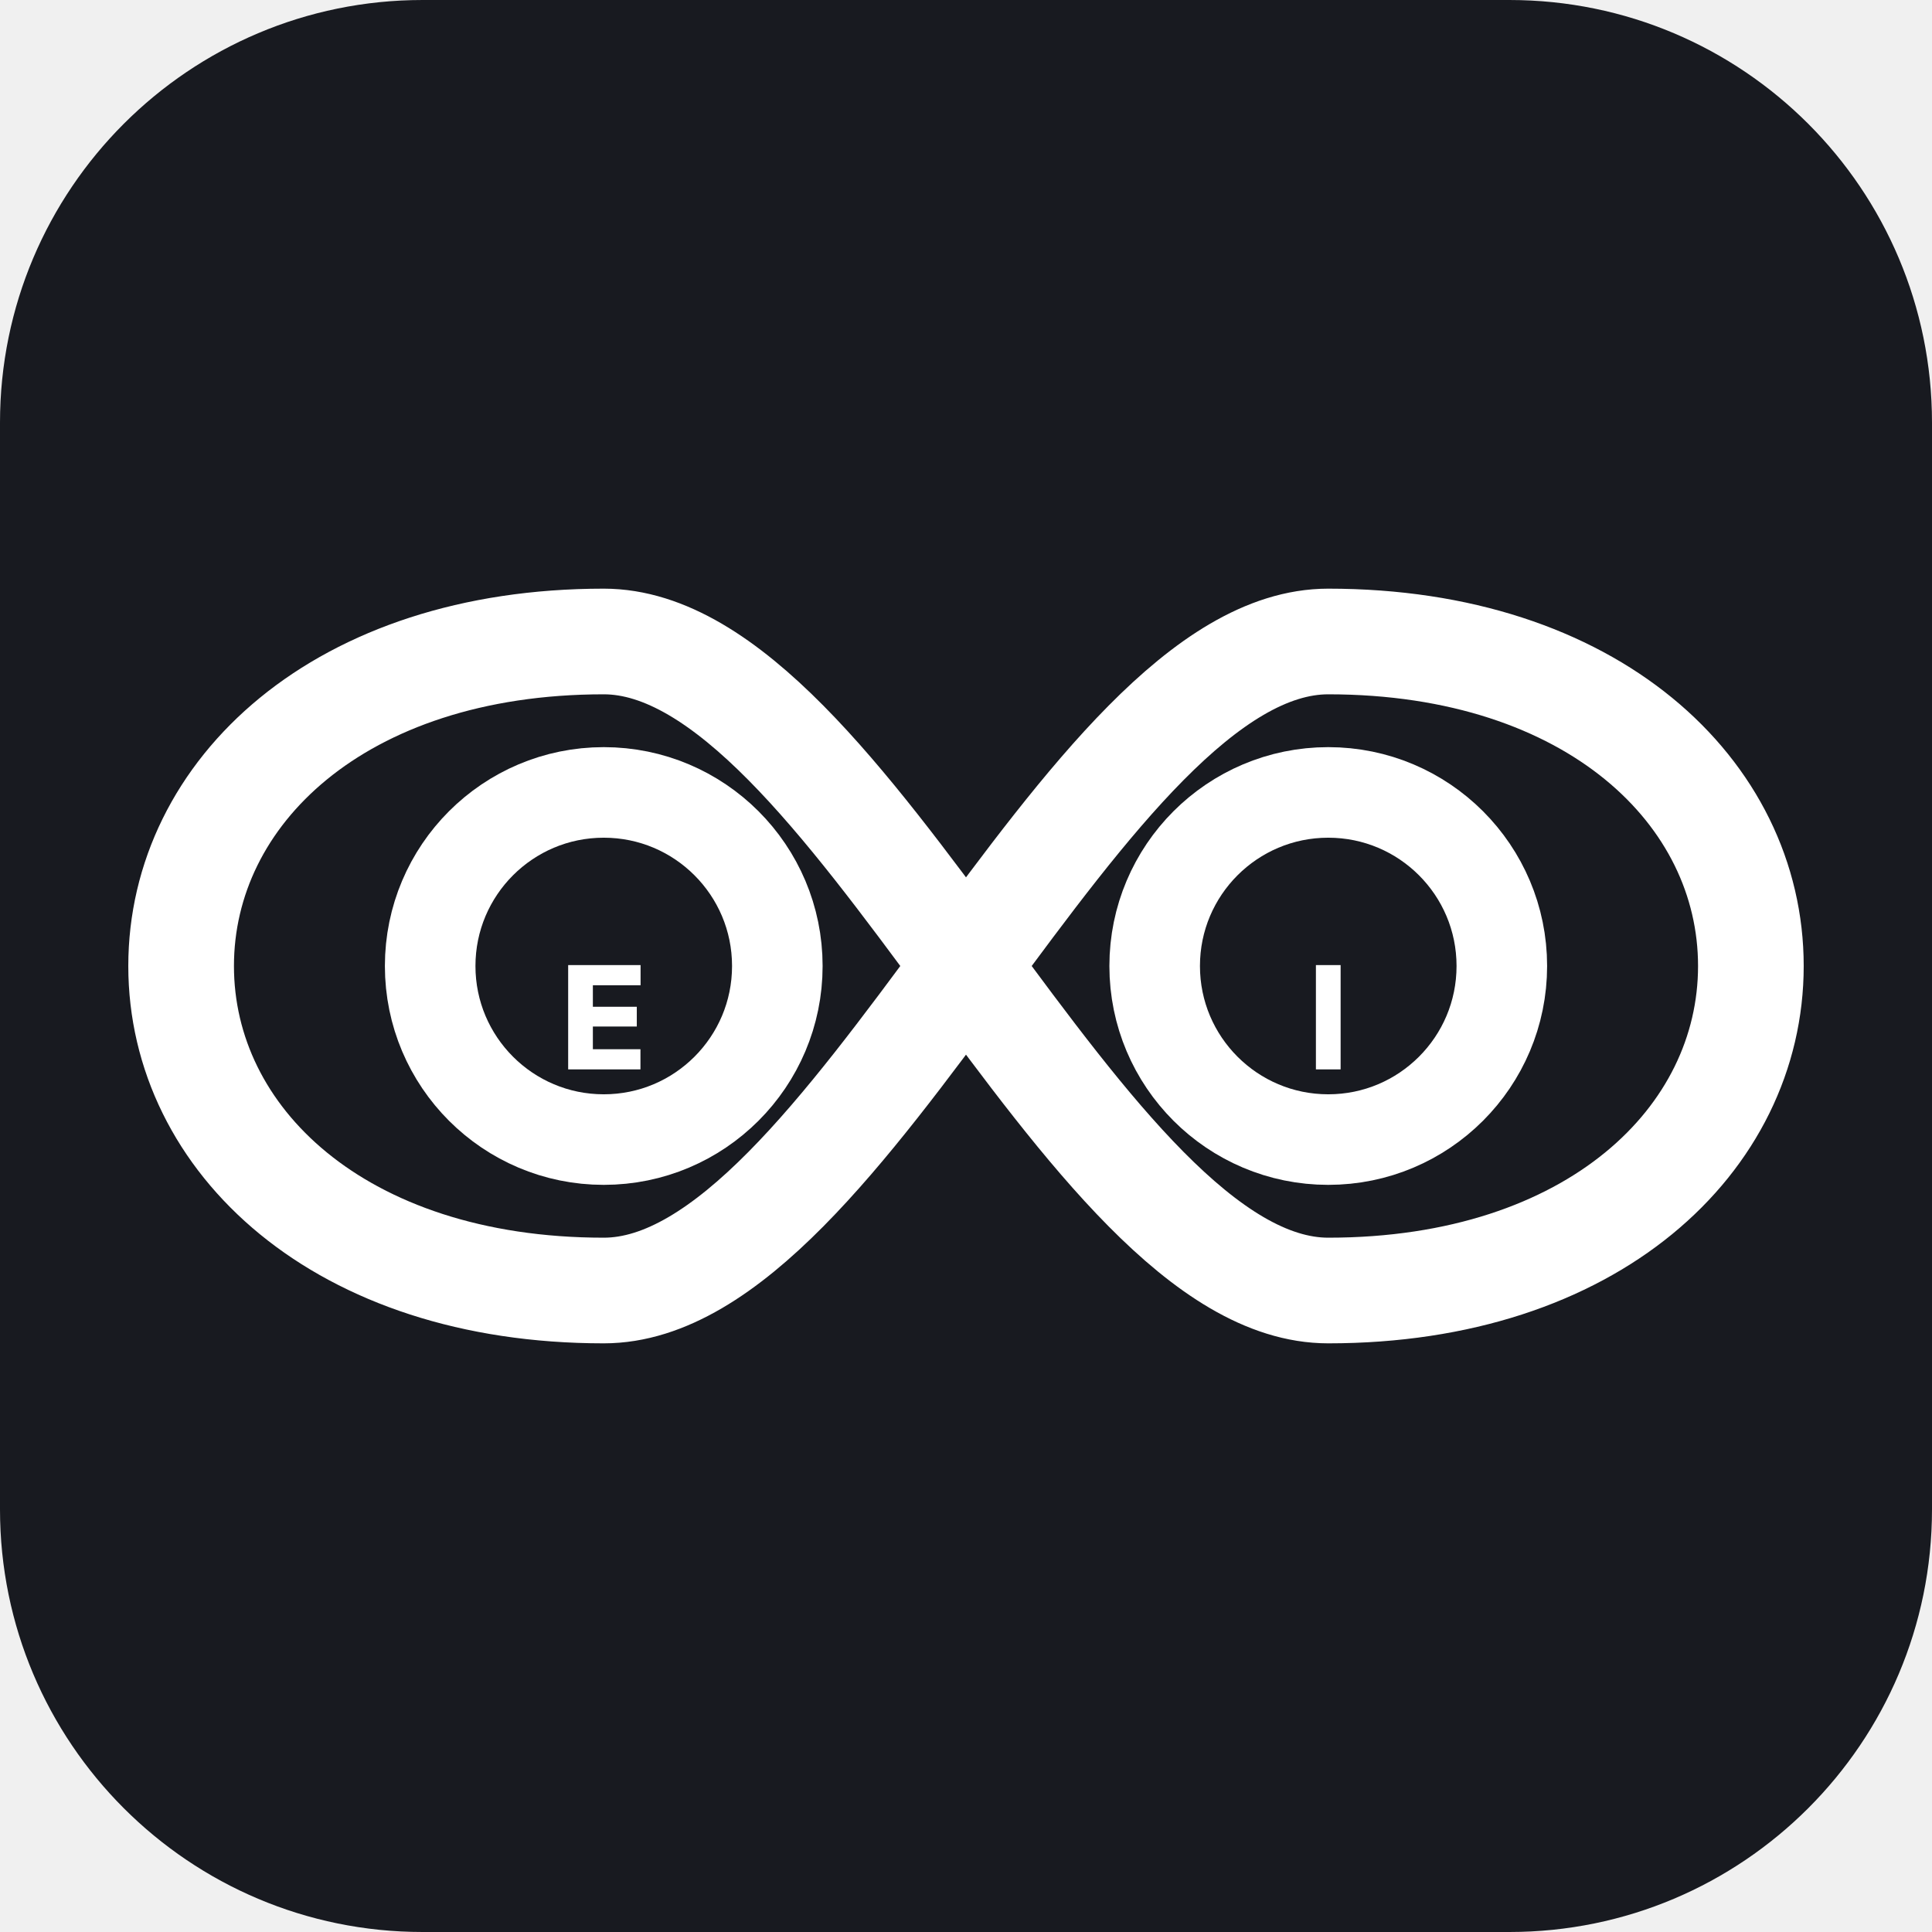
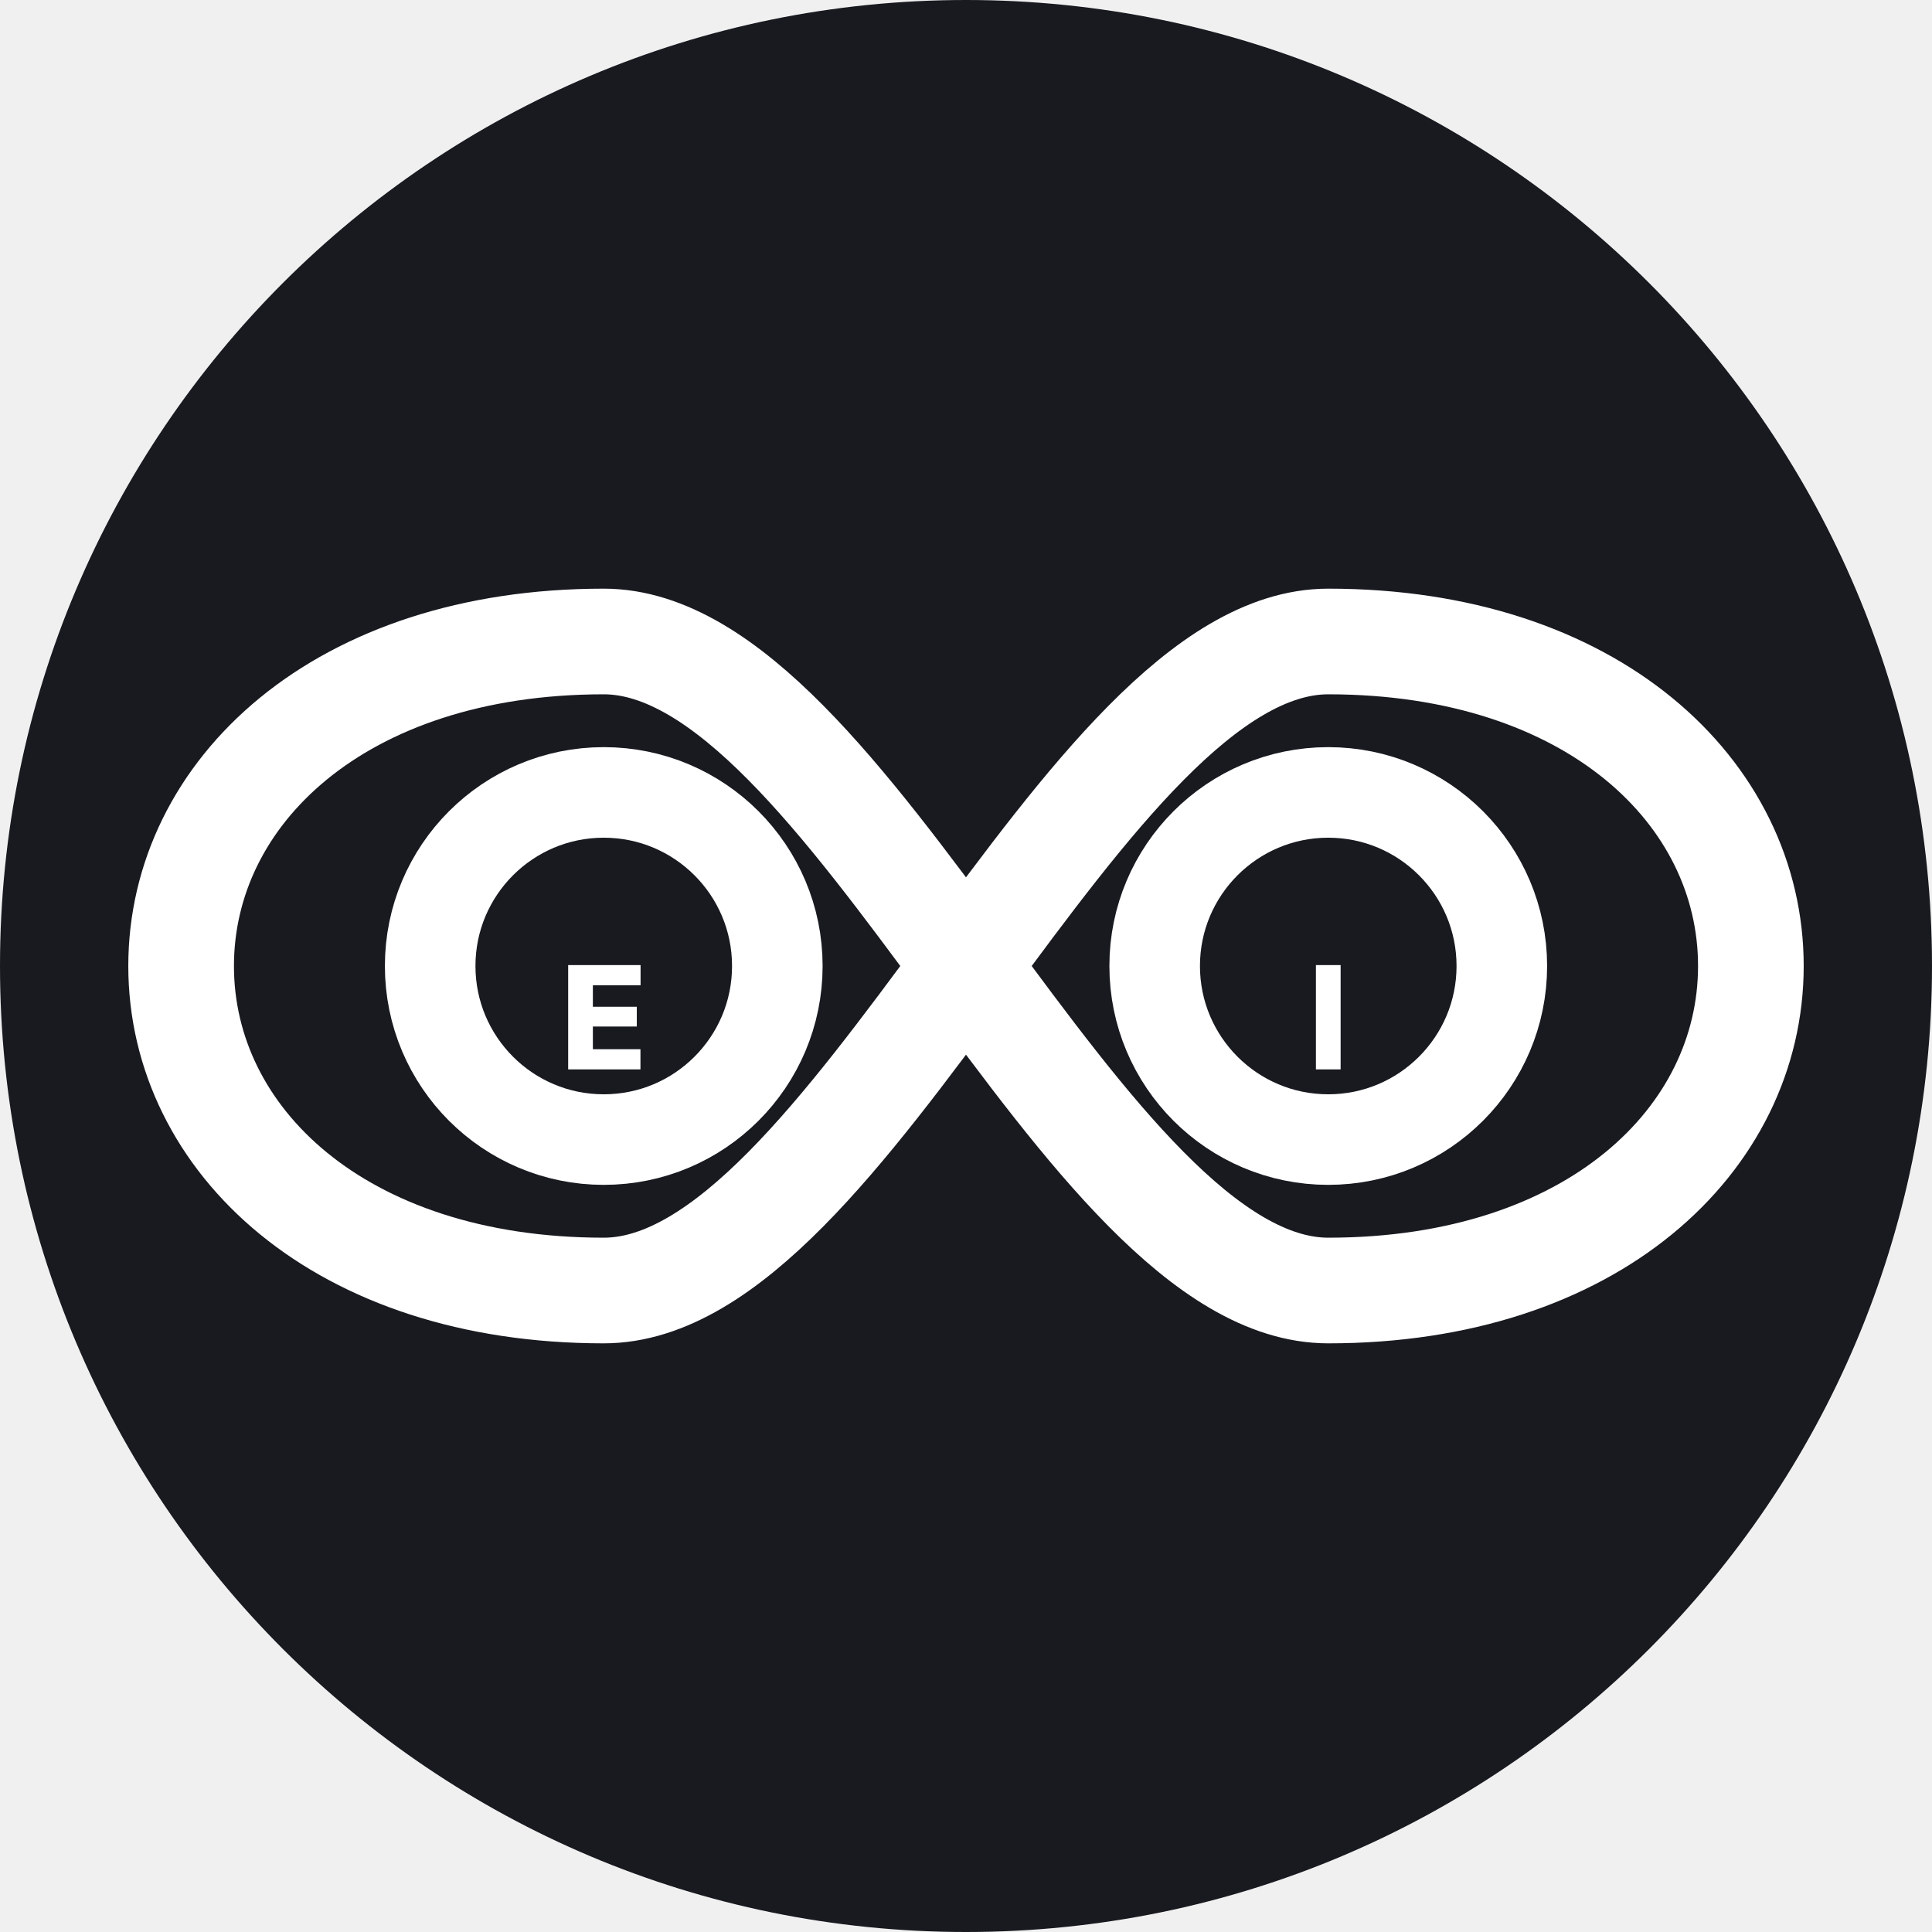
<svg xmlns="http://www.w3.org/2000/svg" viewBox="0 0 512 512" width="512" height="512">
-   <rect width="512" height="512" rx="112" fill="#181a20" />
+   <circle cx="256" cy="256" r="256" fill="#181a20" />
  <g fill="none" stroke="#ffffff" stroke-width="28" stroke-linecap="round" stroke-linejoin="round">
    <path d="M160 170 C90 170, 48 210, 48 256 C48 302, 90 342, 160 342 C225 342, 287 170, 352 170 C422 170, 464 210, 464 256 C464 302, 422 342, 352 342 C287 342, 225 170, 160 170 Z" />
    <circle cx="160" cy="256" r="46" stroke-width="24" />
    <circle cx="352" cy="256" r="46" stroke-width="24" />
  </g>
  <text x="160" y="269" font-family="system-ui, -apple-system, sans-serif" font-size="38" font-weight="800" fill="#ffffff" text-anchor="middle" dominant-baseline="middle">E</text>
  <text x="352" y="269" font-family="system-ui, -apple-system, sans-serif" font-size="38" font-weight="800" fill="#ffffff" text-anchor="middle" dominant-baseline="middle">I</text>
</svg>
